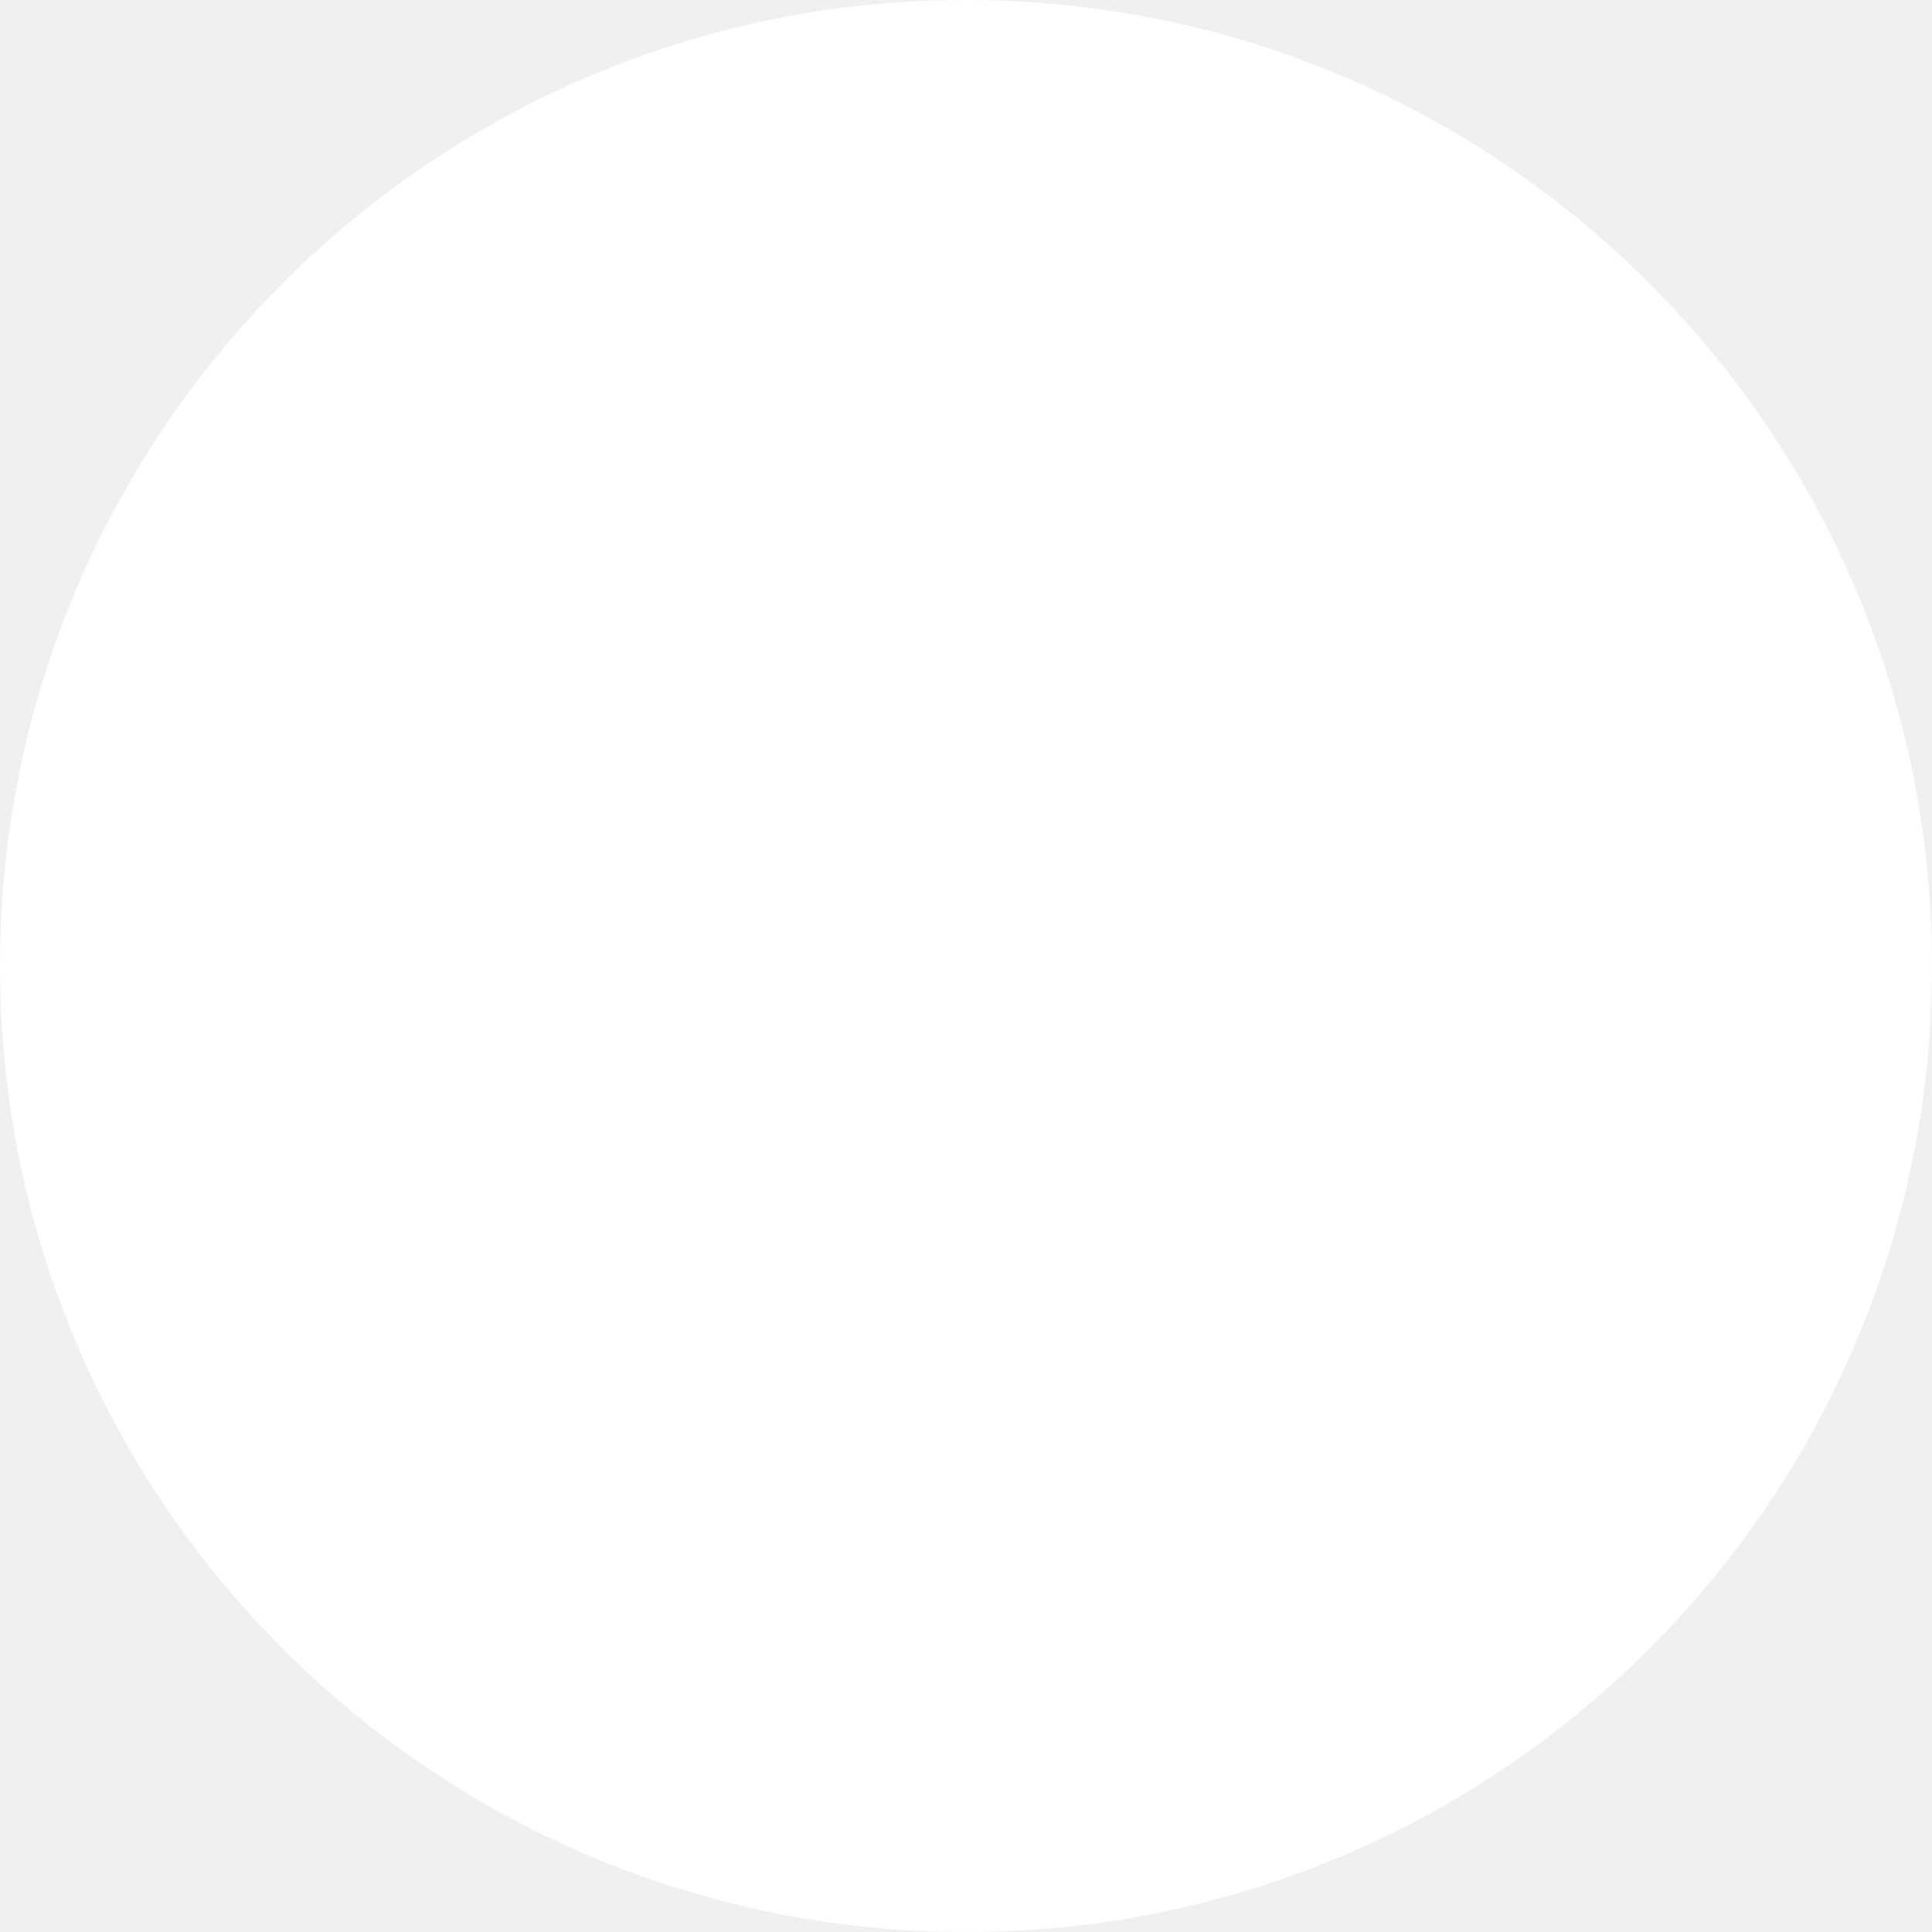
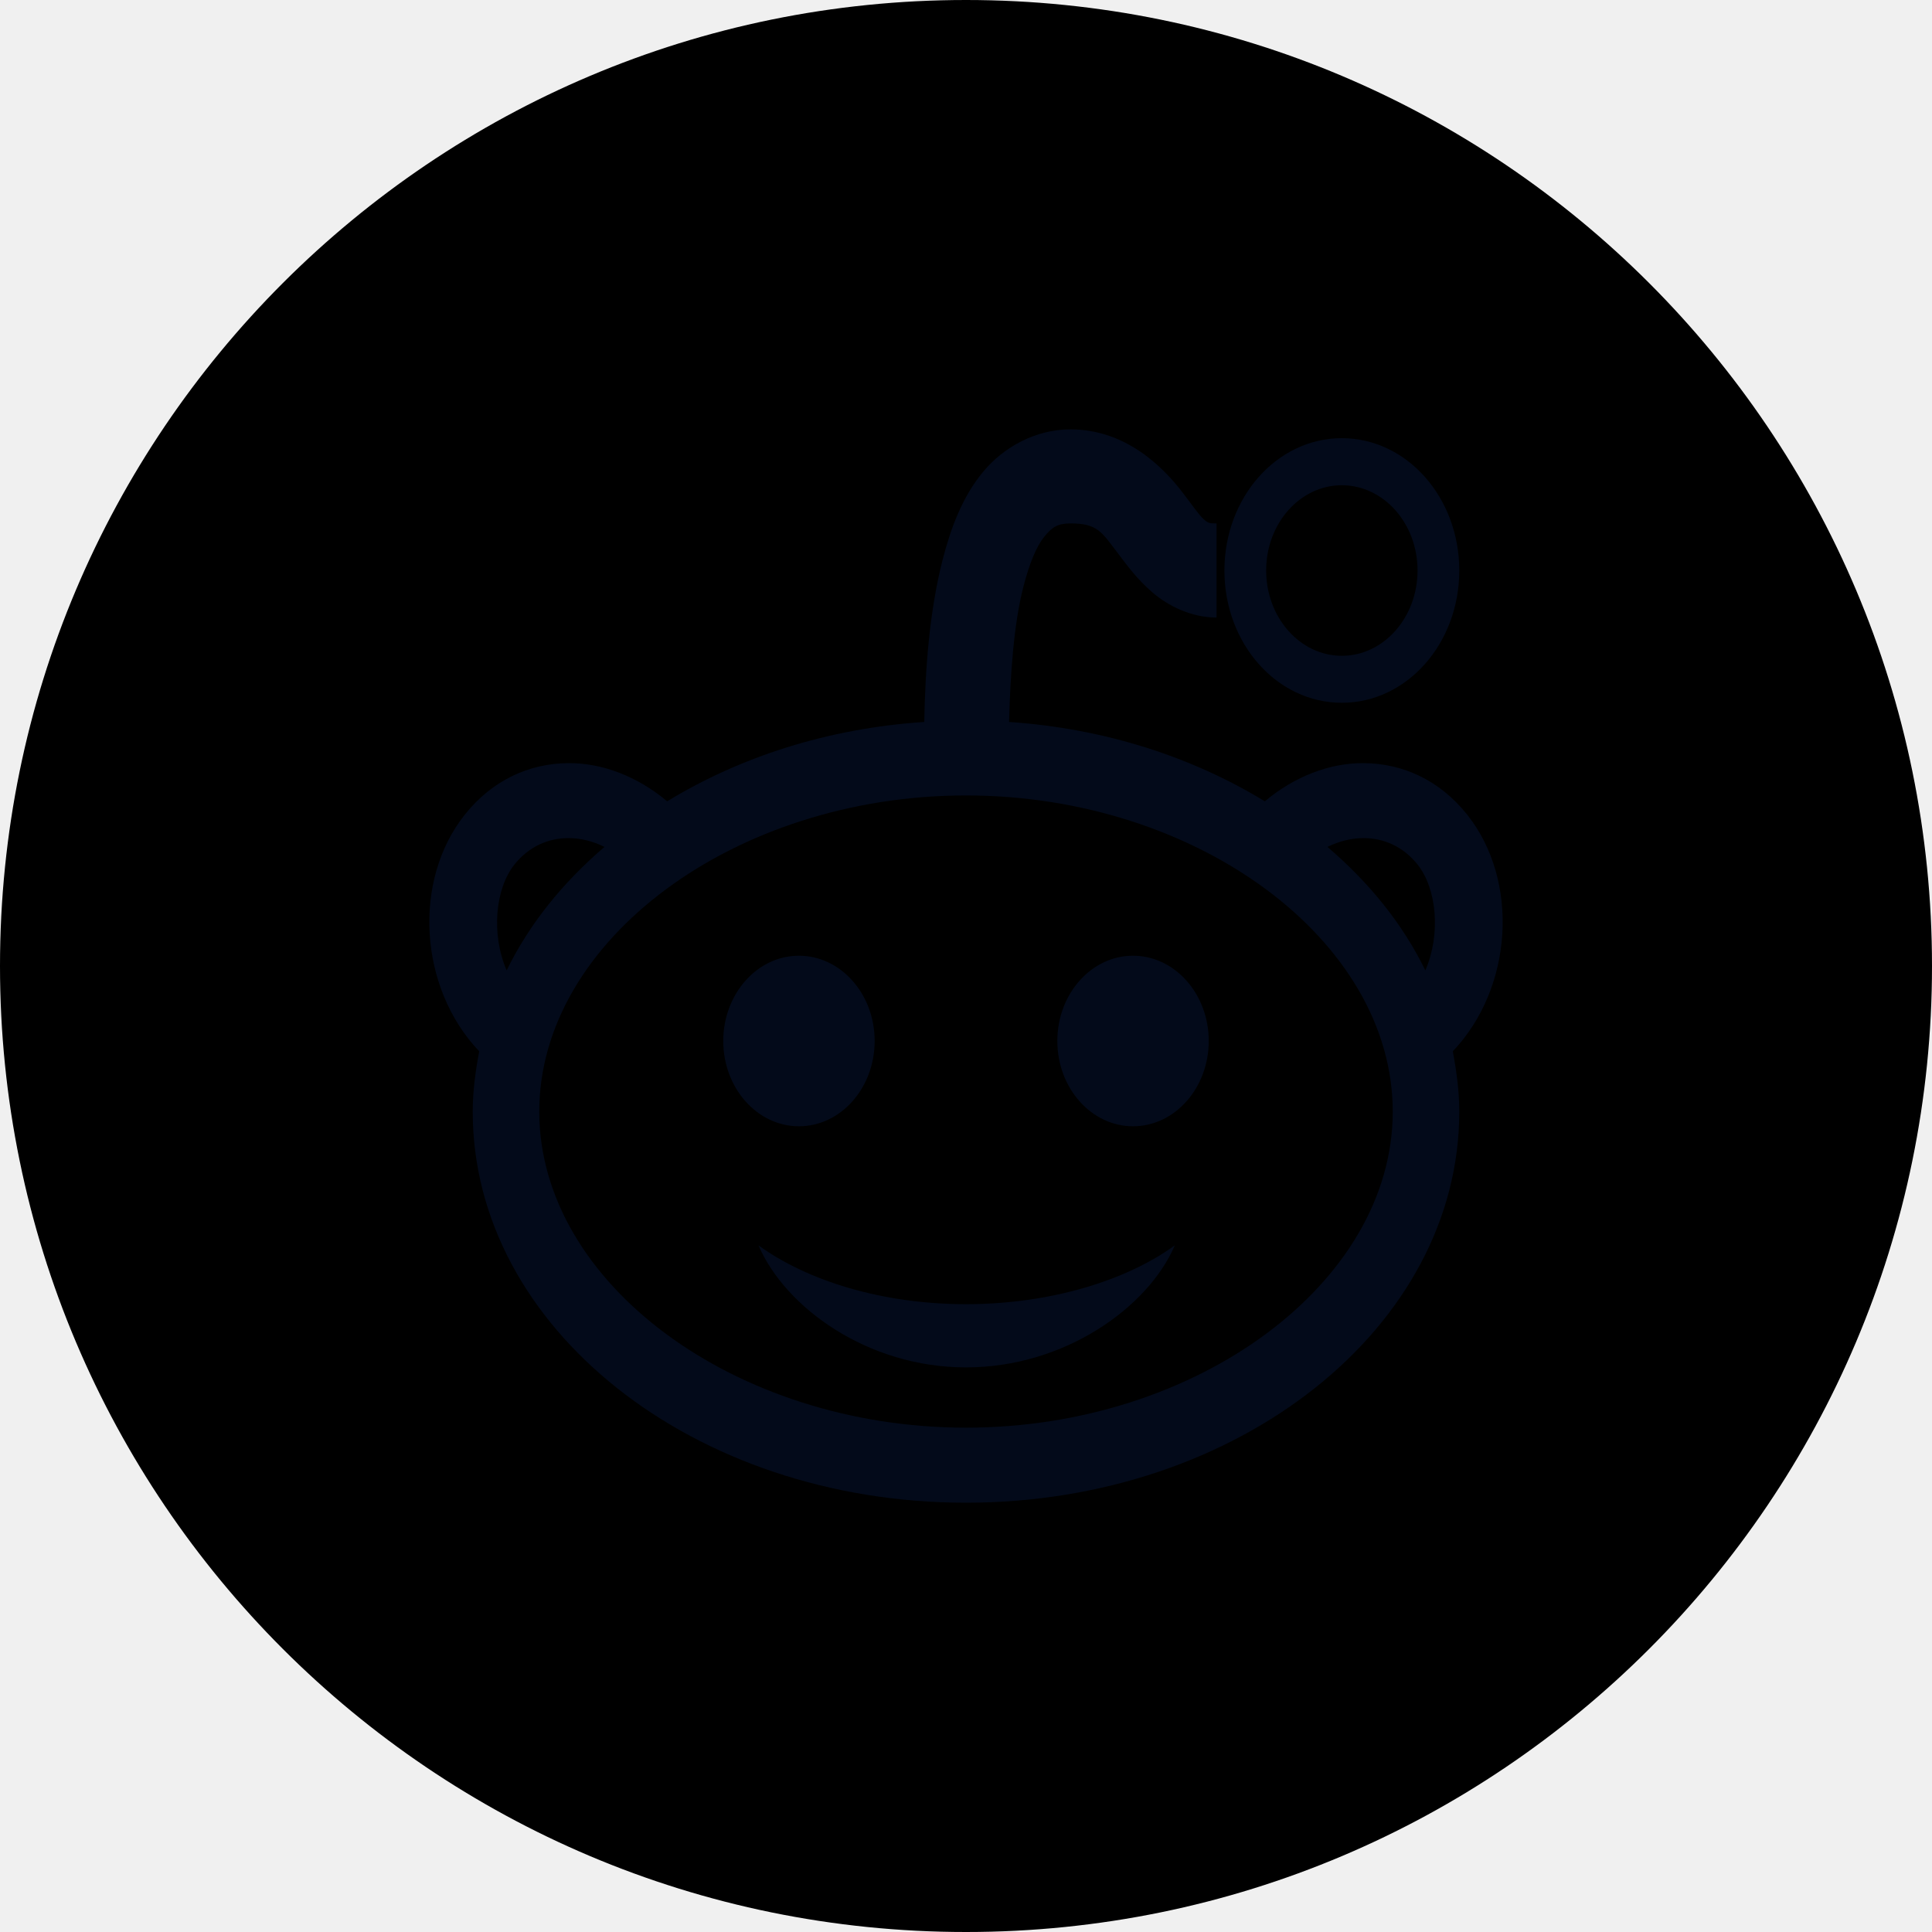
- <svg xmlns="http://www.w3.org/2000/svg" width="25" height="25" viewBox="0 0 25 25" fill="none">
-   <path d="M12.5 0C5.597 0 0 5.597 0 12.5C0 19.403 5.597 25 12.5 25C19.403 25 25 19.403 25 12.5C25 5.597 19.403 0 12.5 0Z" fill="white" />
+ <svg xmlns="http://www.w3.org/2000/svg" width="25" height="25" viewBox="0 0 25 25" fill="currentcolor">
+   <path d="M12.5 0C5.597 0 0 5.597 0 12.5C0 19.403 5.597 25 12.5 25C19.403 25 25 19.403 25 12.5C25 5.597 19.403 0 12.5 0Z" />
+   <path d="M13.851 5.556C13.405 5.556 12.988 5.782 12.72 6.107C12.451 6.433 12.304 6.83 12.196 7.249C12.025 7.922 11.972 8.669 11.96 9.342C10.708 9.425 9.574 9.796 8.633 10.369C8.251 10.048 7.791 9.87 7.35 9.875C6.847 9.879 6.37 10.096 6.016 10.54C5.338 11.389 5.416 12.778 6.201 13.604C6.153 13.858 6.117 14.12 6.117 14.384C6.117 17.18 8.975 19.445 12.5 19.445C16.025 19.445 18.883 17.178 18.883 14.384C18.883 14.12 18.847 13.858 18.799 13.604C19.584 12.778 19.662 11.389 18.984 10.54C18.63 10.096 18.153 9.879 17.65 9.875C17.209 9.87 16.749 10.048 16.367 10.369C15.43 9.798 14.303 9.427 13.057 9.342C13.074 8.721 13.118 8.077 13.243 7.591C13.321 7.287 13.414 7.066 13.513 6.945C13.612 6.823 13.684 6.773 13.851 6.773C14.212 6.773 14.258 6.89 14.476 7.173C14.585 7.316 14.712 7.494 14.915 7.668C15.117 7.841 15.417 7.991 15.742 7.991V6.773C15.651 6.773 15.634 6.771 15.573 6.716C15.512 6.662 15.428 6.535 15.303 6.374C15.054 6.048 14.571 5.556 13.851 5.556ZM17.363 5.67C16.523 5.67 15.844 6.436 15.844 7.382C15.844 8.329 16.523 9.094 17.363 9.094C18.203 9.094 18.883 8.329 18.883 7.382C18.883 6.436 18.203 5.67 17.363 5.67ZM17.363 6.279C17.904 6.279 18.343 6.773 18.343 7.382C18.343 7.991 17.904 8.486 17.363 8.486C16.823 8.486 16.384 7.991 16.384 7.382C16.384 6.773 16.823 6.279 17.363 6.279ZM12.5 10.293C15.491 10.293 18.022 12.169 18.022 14.384C18.022 16.6 15.491 18.474 12.5 18.474C9.509 18.474 6.978 16.6 6.978 14.384C6.978 12.169 9.509 10.293 12.5 10.293ZM7.367 10.845C7.516 10.847 7.673 10.885 7.822 10.959C7.28 11.423 6.849 11.956 6.556 12.557C6.353 12.086 6.408 11.499 6.657 11.187C6.839 10.959 7.09 10.842 7.367 10.845ZM17.633 10.845C17.91 10.842 18.161 10.959 18.343 11.187C18.592 11.499 18.647 12.086 18.444 12.557C18.151 11.956 17.72 11.423 17.177 10.959C17.327 10.885 17.483 10.847 17.633 10.845ZM10.338 12.367C9.798 12.367 9.359 12.862 9.359 13.47C9.359 14.079 9.798 14.574 10.338 14.574C10.879 14.574 11.318 14.079 11.318 13.47C11.318 12.862 10.879 12.367 10.338 12.367ZM14.661 12.367C14.121 12.367 13.682 12.862 13.682 13.47C13.682 14.079 14.121 14.574 14.661 14.574C15.202 14.574 15.641 14.079 15.641 13.47C15.641 12.862 15.202 12.367 14.661 12.367ZM9.815 16.115C10.159 16.916 11.223 17.694 12.5 17.694C13.777 17.694 14.858 16.916 15.202 16.115C14.577 16.569 13.591 16.876 12.5 16.876C11.409 16.876 10.44 16.569 9.815 16.115Z" fill="#030A1A" />
</svg>
